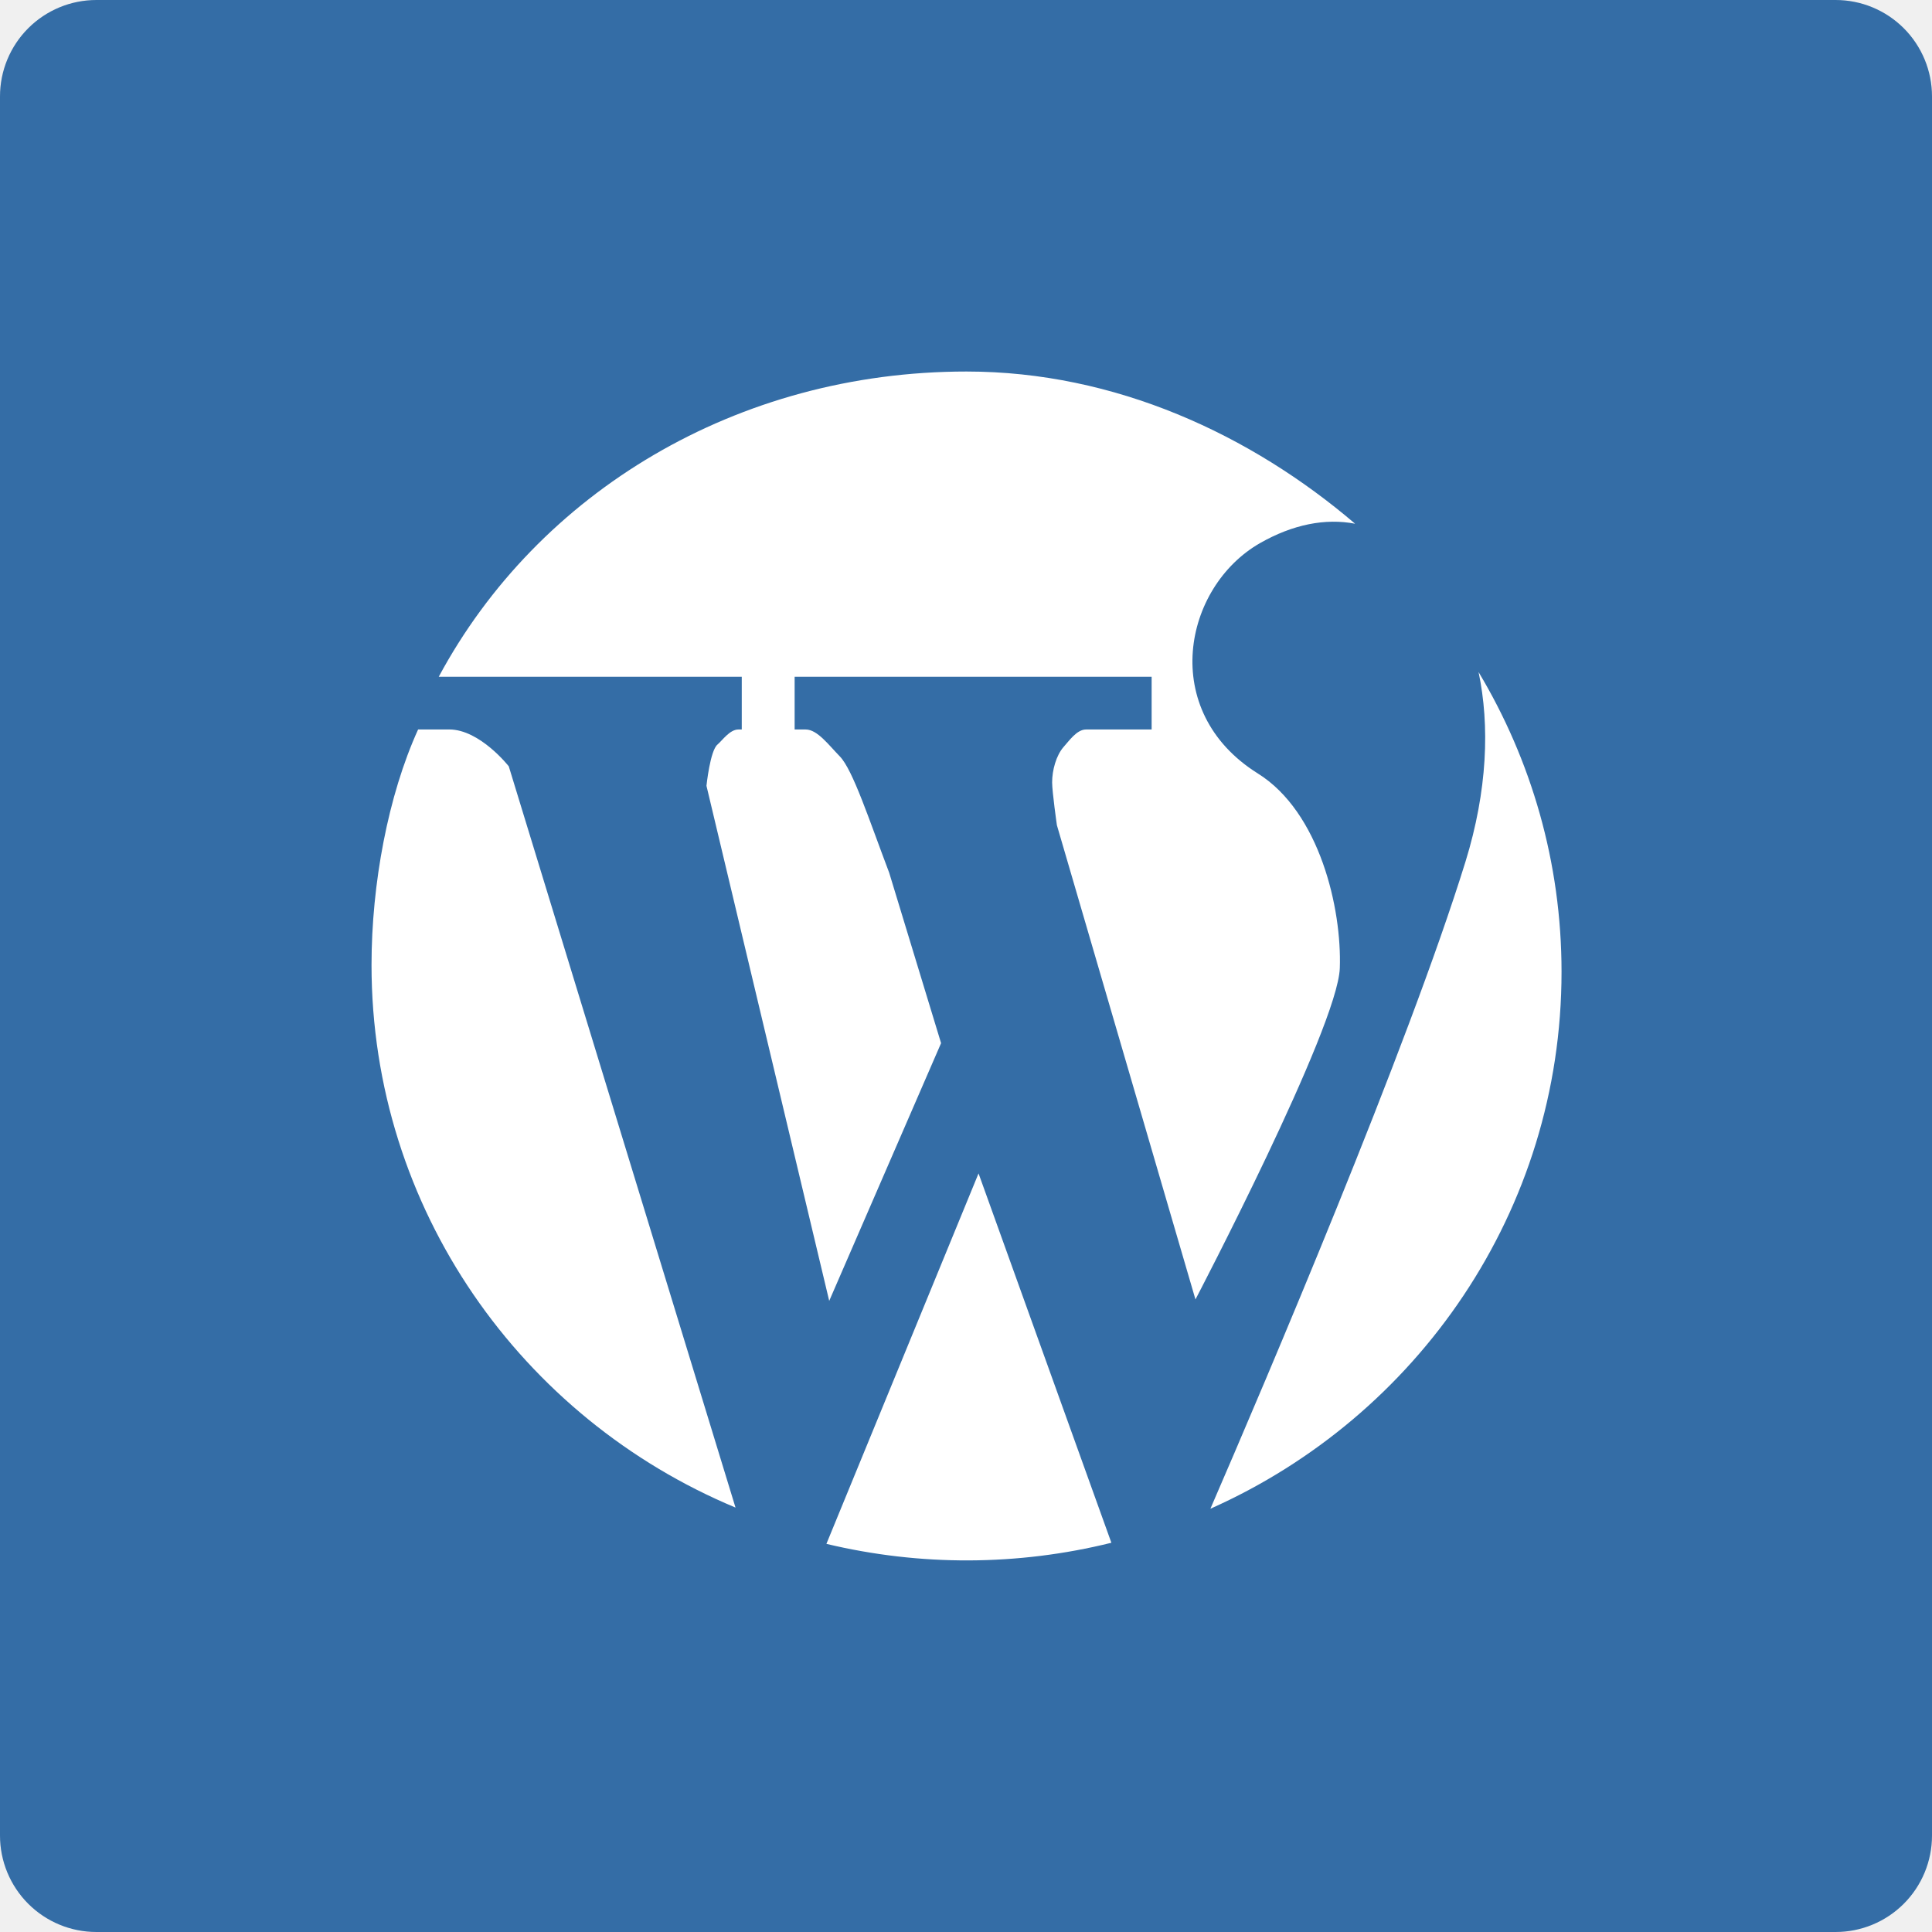
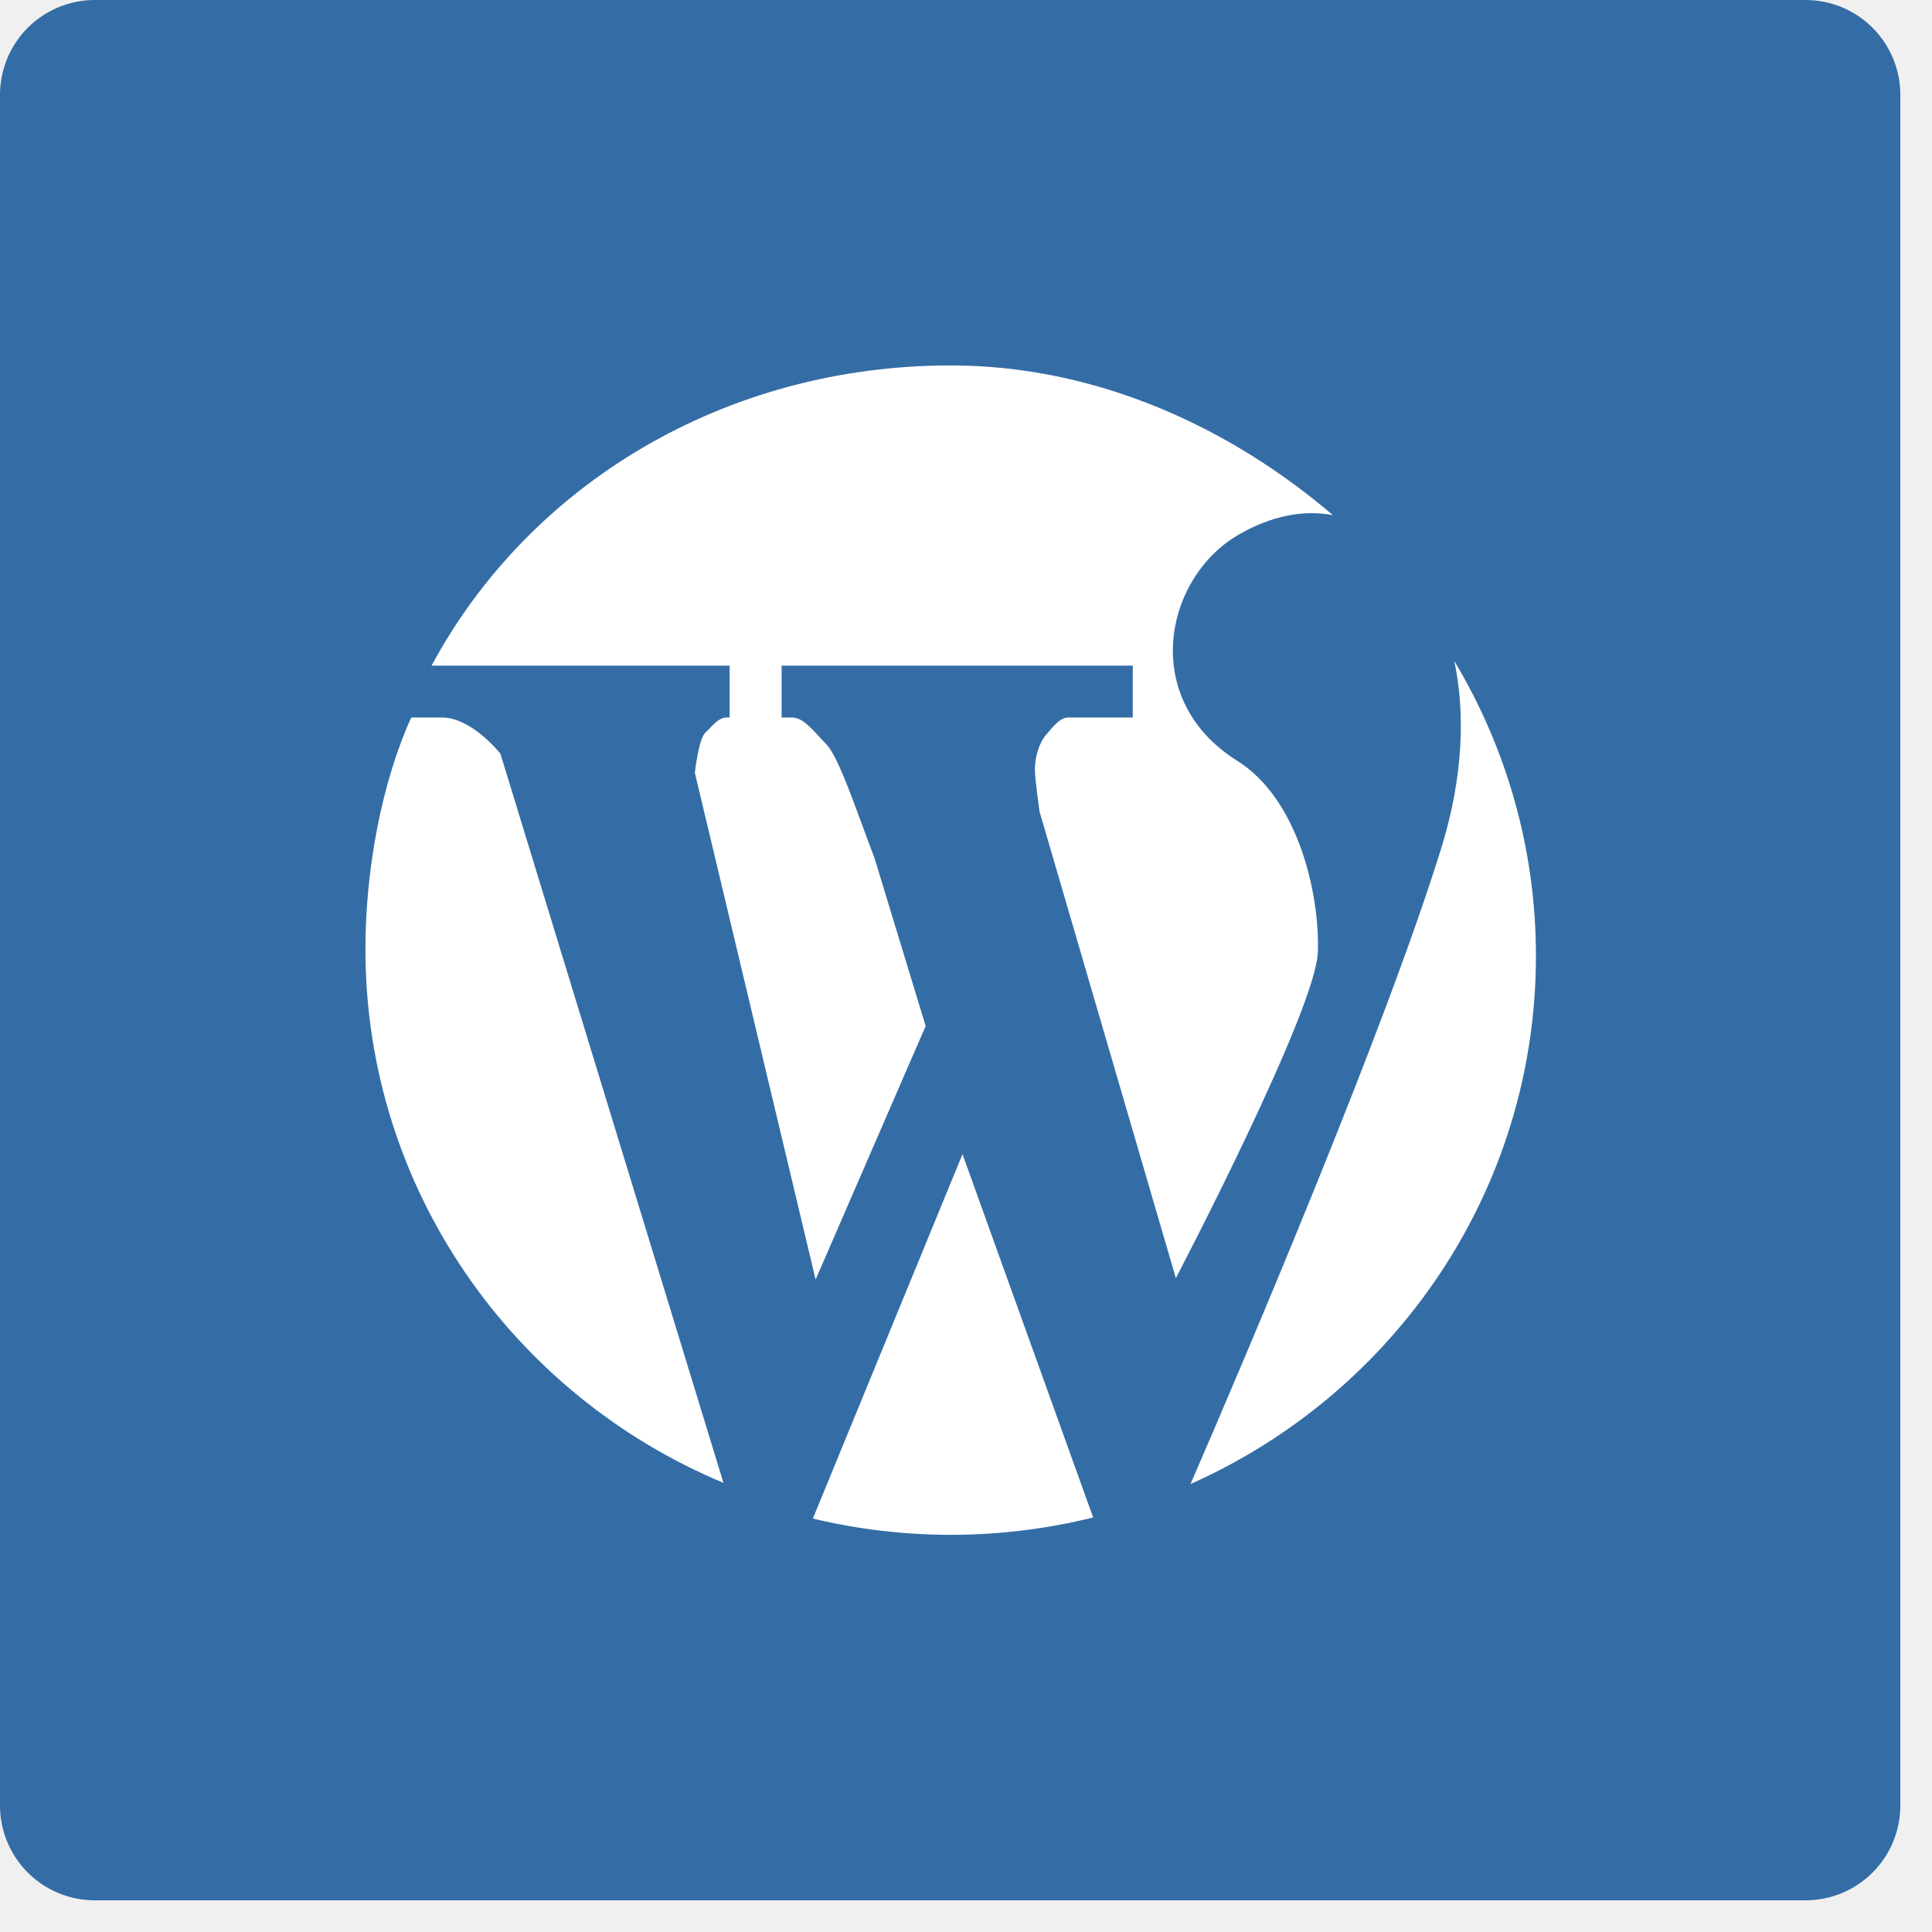
- <svg xmlns="http://www.w3.org/2000/svg" height="60" width="60">
+ <svg xmlns="http://www.w3.org/2000/svg" height="60" viewBox="0 0 61 61" width="60">
  <g fill="none" fill-rule="evenodd">
    <path d="M2.996 0h54.008A2.993 2.993 0 0160 2.996v54.008A2.993 2.993 0 0157.004 60H2.996A2.993 2.993 0 010 57.004V2.996A2.993 2.993 0 012.996 0z" fill="#346DA6" />
    <path d="M13.626 21.017c3.082-5.731 9.263-9.479 16.39-9.479 4.614 0 8.83 1.96 12.068 4.727-.926-.178-1.936.022-2.953.602-2.381 1.362-3.16 5.215-.072 7.151 1.929 1.201 2.615 4.21 2.55 6.047-.063 1.84-4.483 10.29-4.483 10.29l-4.303-14.728s-.148-1.033-.148-1.331c0-.376.125-.836.357-1.1.16-.174.405-.541.694-.541h2.039v-1.638H24.678v1.638h.344c.363 0 .718.487 1.06.836.405.417.915 1.985 1.532 3.611l1.612 5.294-3.474 8.004-3.812-15.996s.113-1.097.344-1.283c.15-.128.38-.466.647-.466h.105v-1.638h-9.41zm2.173 2.78s-.896-1.143-1.848-1.143h-.966c-.932 2.047-1.447 4.796-1.447 7.315 0 7.58 4.663 14.08 11.304 16.85L15.8 23.797zm30.119-2.926c.35 1.66.278 3.675-.407 5.892-1.786 5.766-6.209 16.14-7.921 20.092 6.427-2.86 10.905-9.248 10.905-16.673 0-3.4-.943-6.584-2.577-9.311zM30.39 36.44l-4.725 11.506a18.707 18.707 0 008.85-.034l-4.125-11.47z" fill="#FFF" />
  </g>
</svg>
